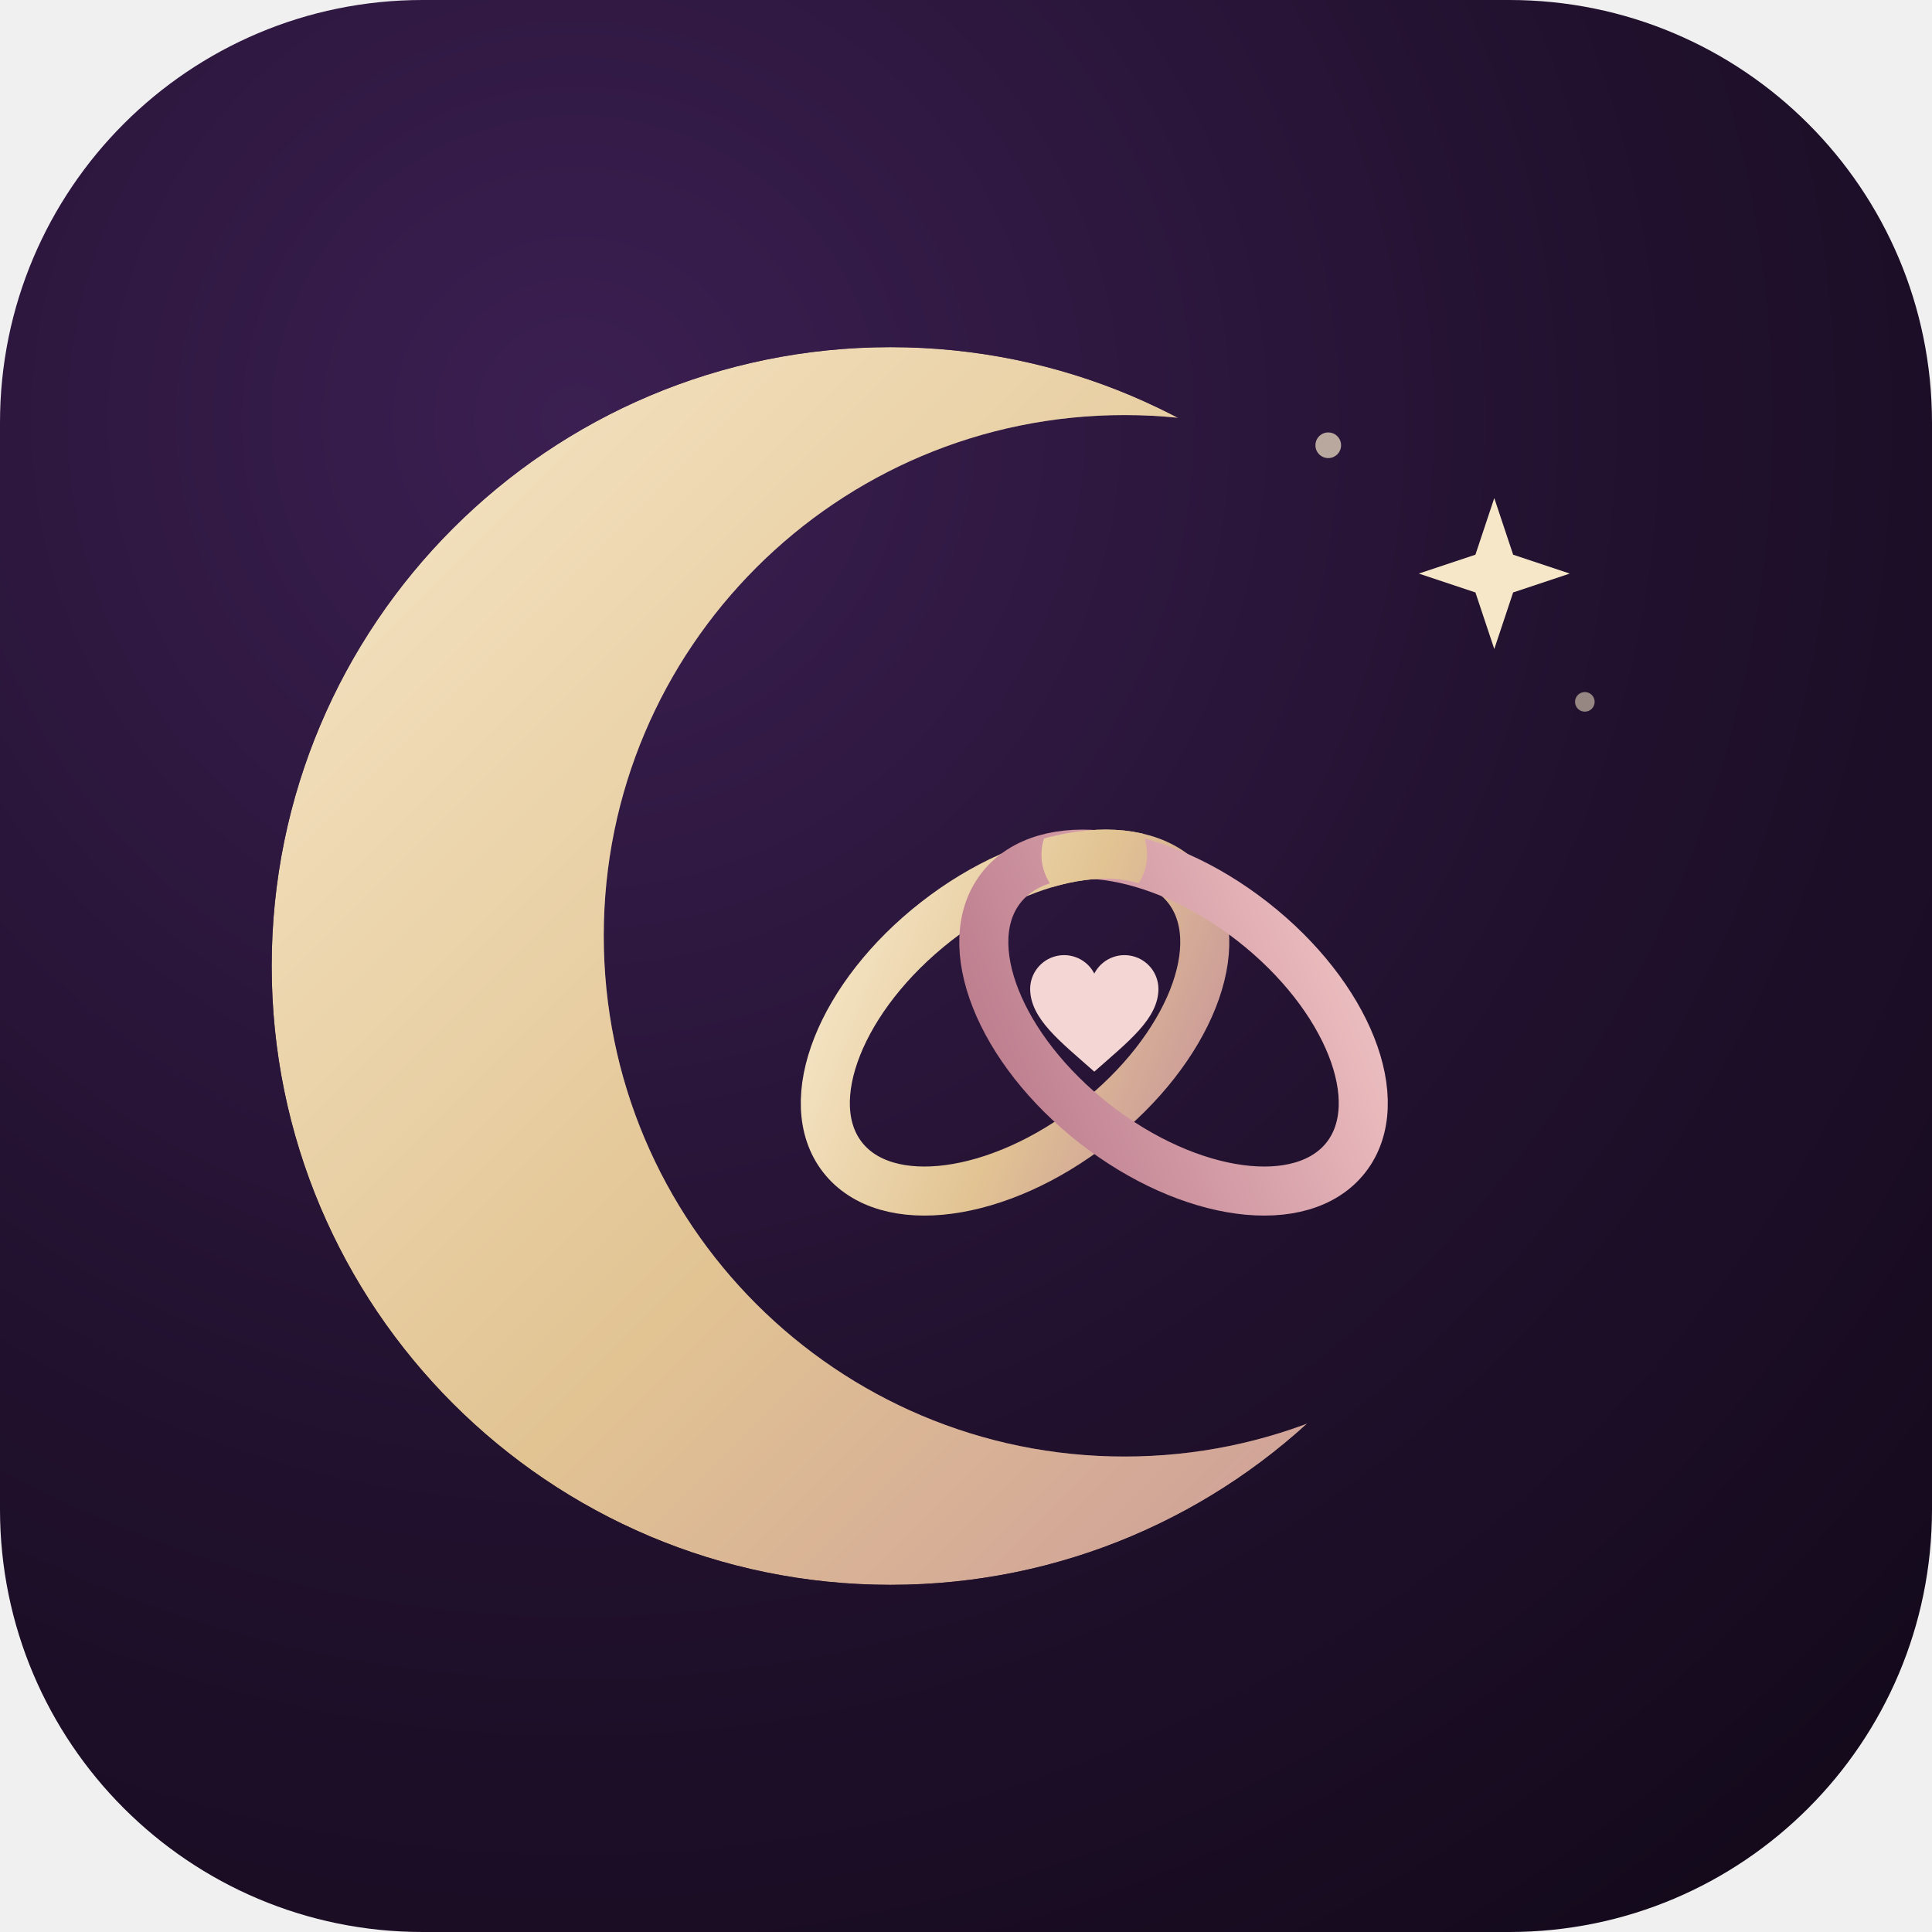
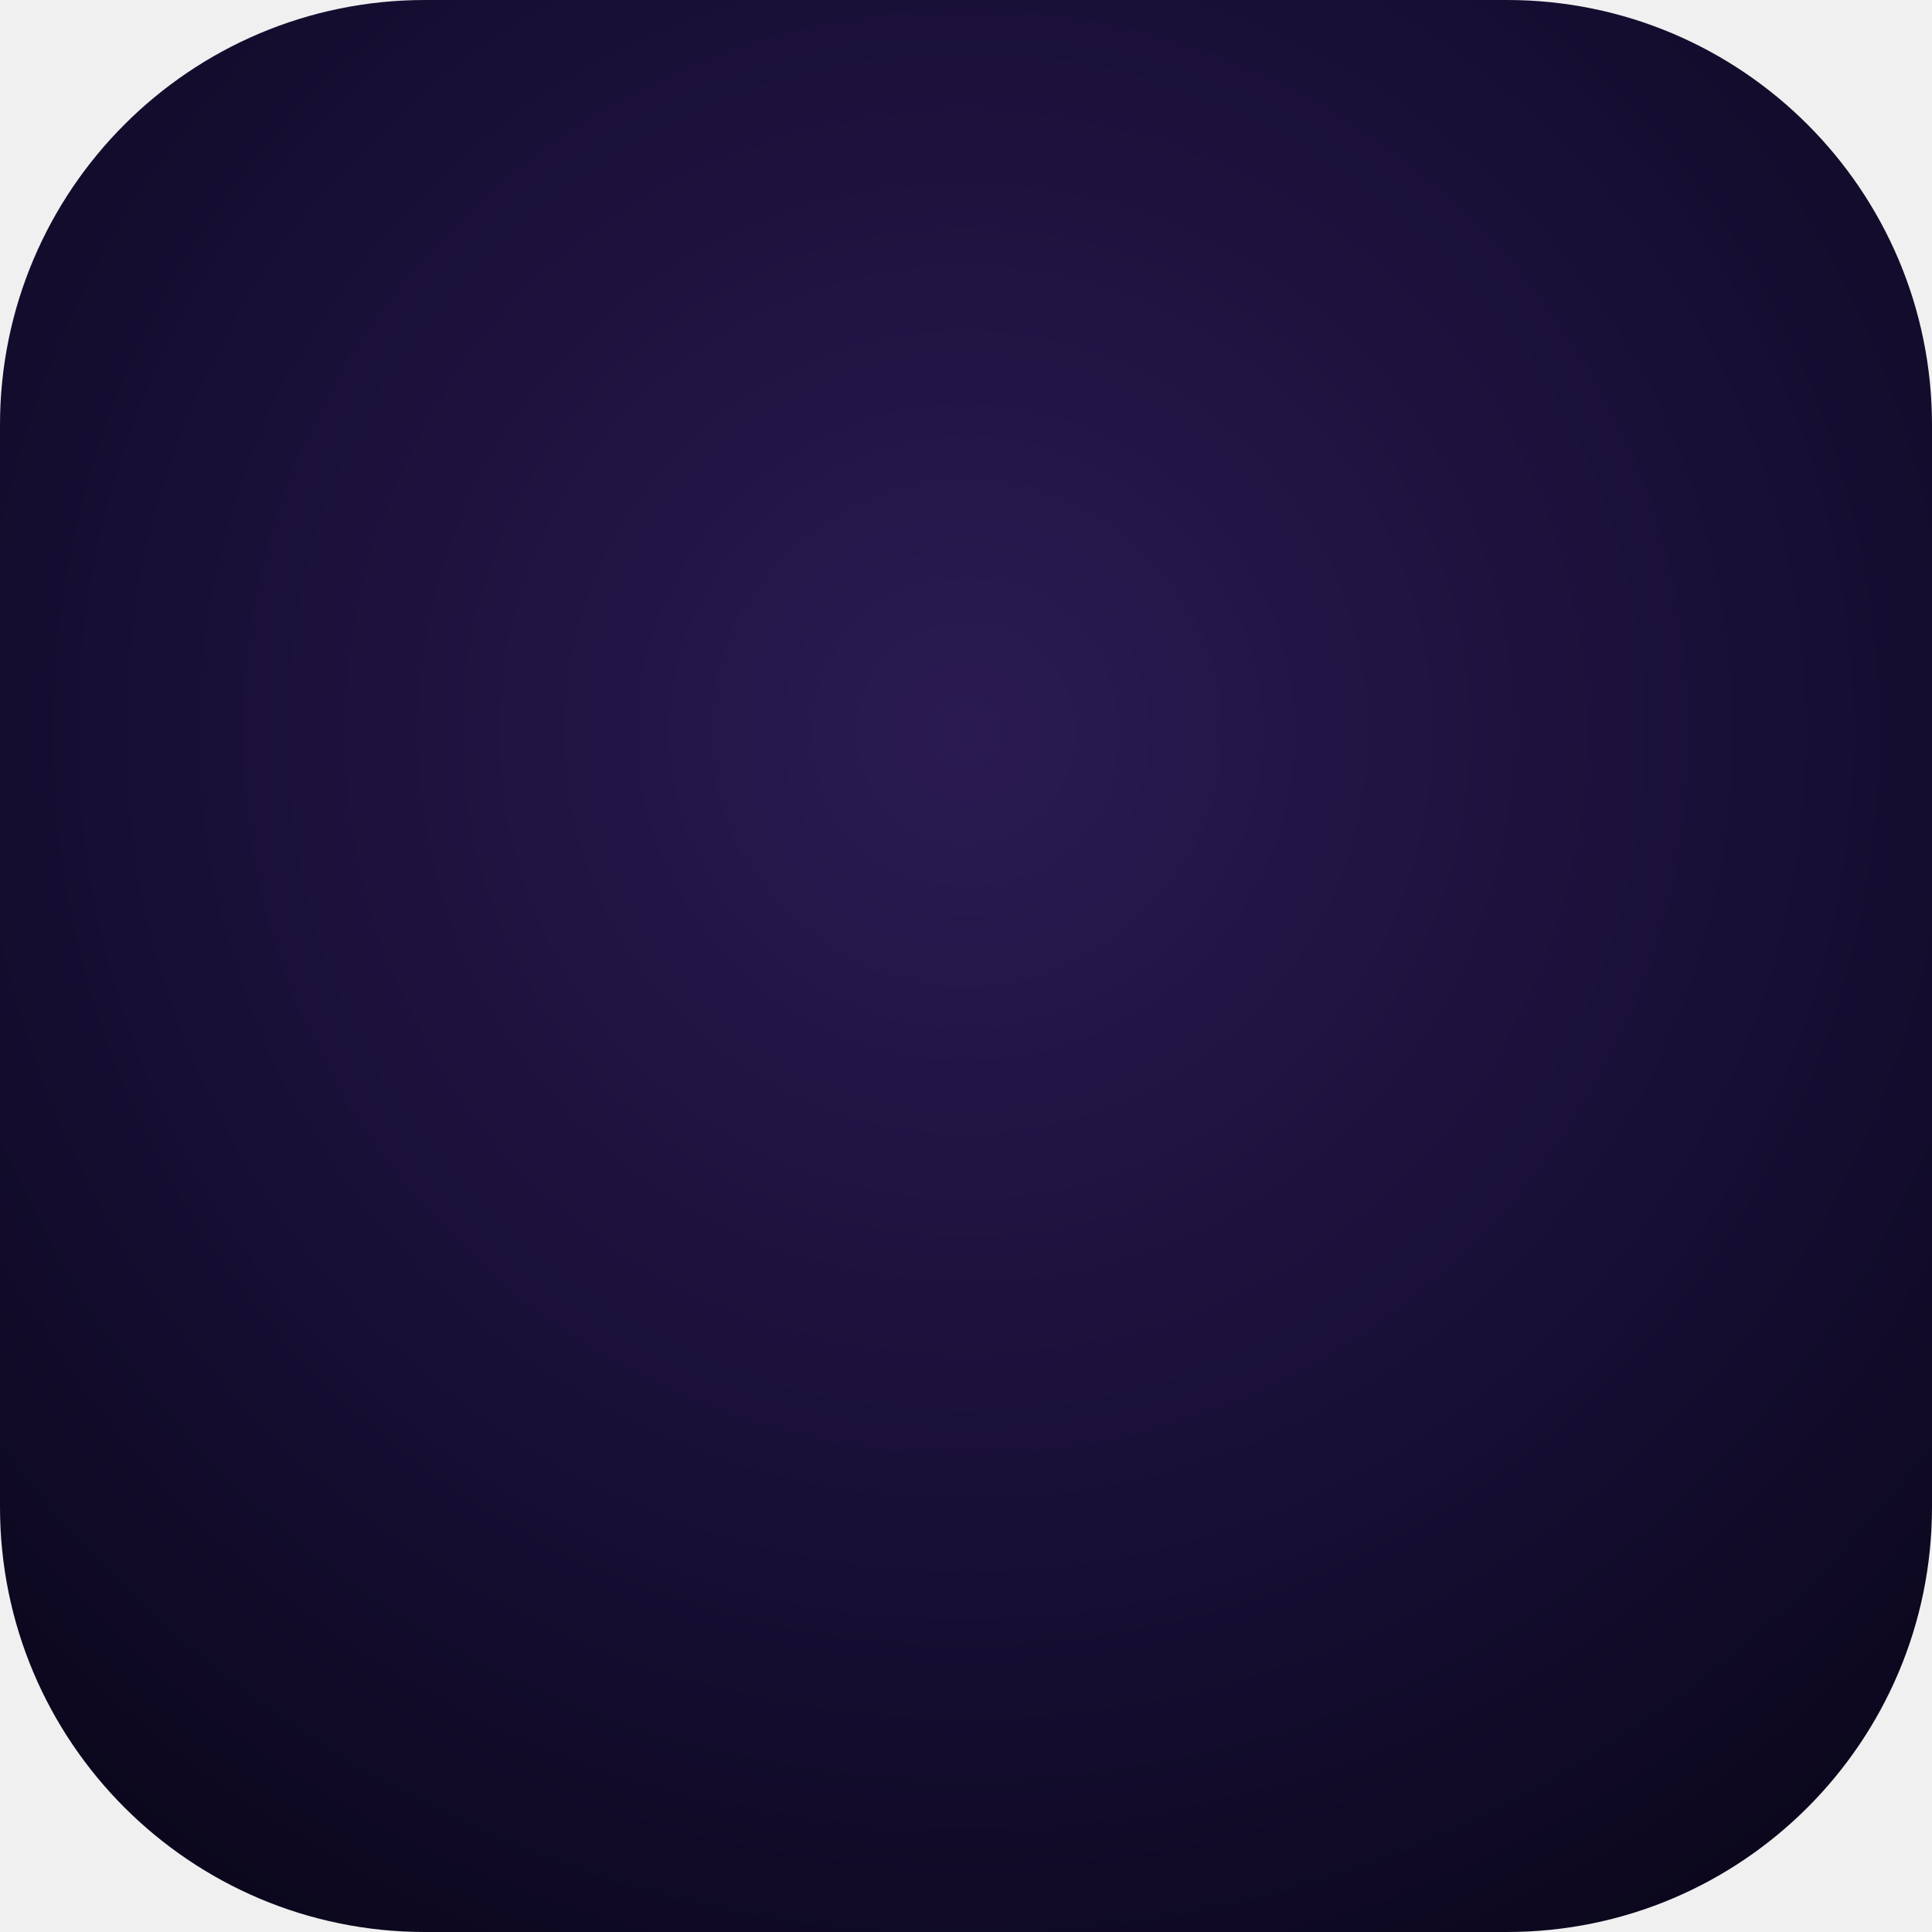
- <svg xmlns="http://www.w3.org/2000/svg" viewBox="0 0 512 512" width="512" height="512">
+ <svg xmlns="http://www.w3.org/2000/svg" width="512" height="512" viewBox="0 0 100 100">
  <defs>
-     <radialGradient id="bg" cx="30%" cy="22%" r="95%">
-       <stop offset="0" stop-color="#3b1f52" />
-       <stop offset="0.55" stop-color="#22112f" />
-       <stop offset="1" stop-color="#140a1c" />
+     <radialGradient id="g" cx="50%" cy="38%" r="75%">
+       <stop offset="0" stop-color="#2a1a52" />
+       <stop offset=".6" stop-color="#160e33" />
+       <stop offset="1" stop-color="#0a0619" />
    </radialGradient>
-     <linearGradient id="gold" x1="0" y1="0" x2="1" y2="1">
-       <stop offset="0" stop-color="#f6e7c8" />
-       <stop offset="0.55" stop-color="#e2c493" />
-       <stop offset="1" stop-color="#c9959a" />
-     </linearGradient>
-     <linearGradient id="rose" x1="1" y1="0" x2="0" y2="1">
-       <stop offset="0" stop-color="#f0c3c4" />
-       <stop offset="1" stop-color="#b9788a" />
-     </linearGradient>
-     <mask id="moon">
-       <rect width="512" height="512" fill="black" />
-       <circle cx="236" cy="256" r="164" fill="white" />
-       <circle cx="298" cy="248" r="138" fill="black" />
-     </mask>
-     <clipPath id="top">
-       <circle cx="321" cy="239.5" r="14" />
-     </clipPath>
-     <filter id="glow" x="-30%" y="-30%" width="160%" height="160%">
-       <feGaussianBlur stdDeviation="7" />
-     </filter>
  </defs>
-   <rect width="512" height="512" rx="112" fill="url(#bg)" />
-   <g transform="translate(0 0) scale(1)">
-     <g>
-       <circle cx="236" cy="256" r="164" fill="url(#gold)" mask="url(#moon)" opacity="0.28" filter="url(#glow)" />
-       <circle cx="236" cy="256" r="164" fill="url(#gold)" mask="url(#moon)" />
-       <g transform="translate(-31 -13)">
-         <g fill="none" stroke-linecap="round" stroke-width="13">
-           <ellipse cx="300" cy="284" rx="58" ry="34" transform="rotate(-38 300 284)" stroke="url(#gold)" />
-           <ellipse cx="342" cy="284" rx="58" ry="34" transform="rotate(38 342 284)" stroke="url(#rose)" />
-           <g clip-path="url(#top)">
-             <ellipse cx="300" cy="284" rx="58" ry="34" transform="rotate(-38 300 284)" stroke="url(#gold)" />
-           </g>
-         </g>
-         <path d="M321 297 c-9 -8 -17 -14 -17 -22 a9 9 0 0 1 17 -4 a9 9 0 0 1 17 4 c0 8 -8 14 -17 22z" fill="#f4d7d4" />
-       </g>
-       <path d="M396 132 l5 15 15 5 -15 5 -5 15 -5 -15 -15 -5 15 -5z" fill="#f6e7c8" />
-       <circle cx="352" cy="118" r="3.4" fill="#f6e7c8" opacity="0.7" />
-       <circle cx="420" cy="186" r="2.6" fill="#f6e7c8" opacity="0.55" />
-     </g>
-   </g>
+   <rect width="100" height="100" rx="22" fill="url(#g)" />
</svg>
